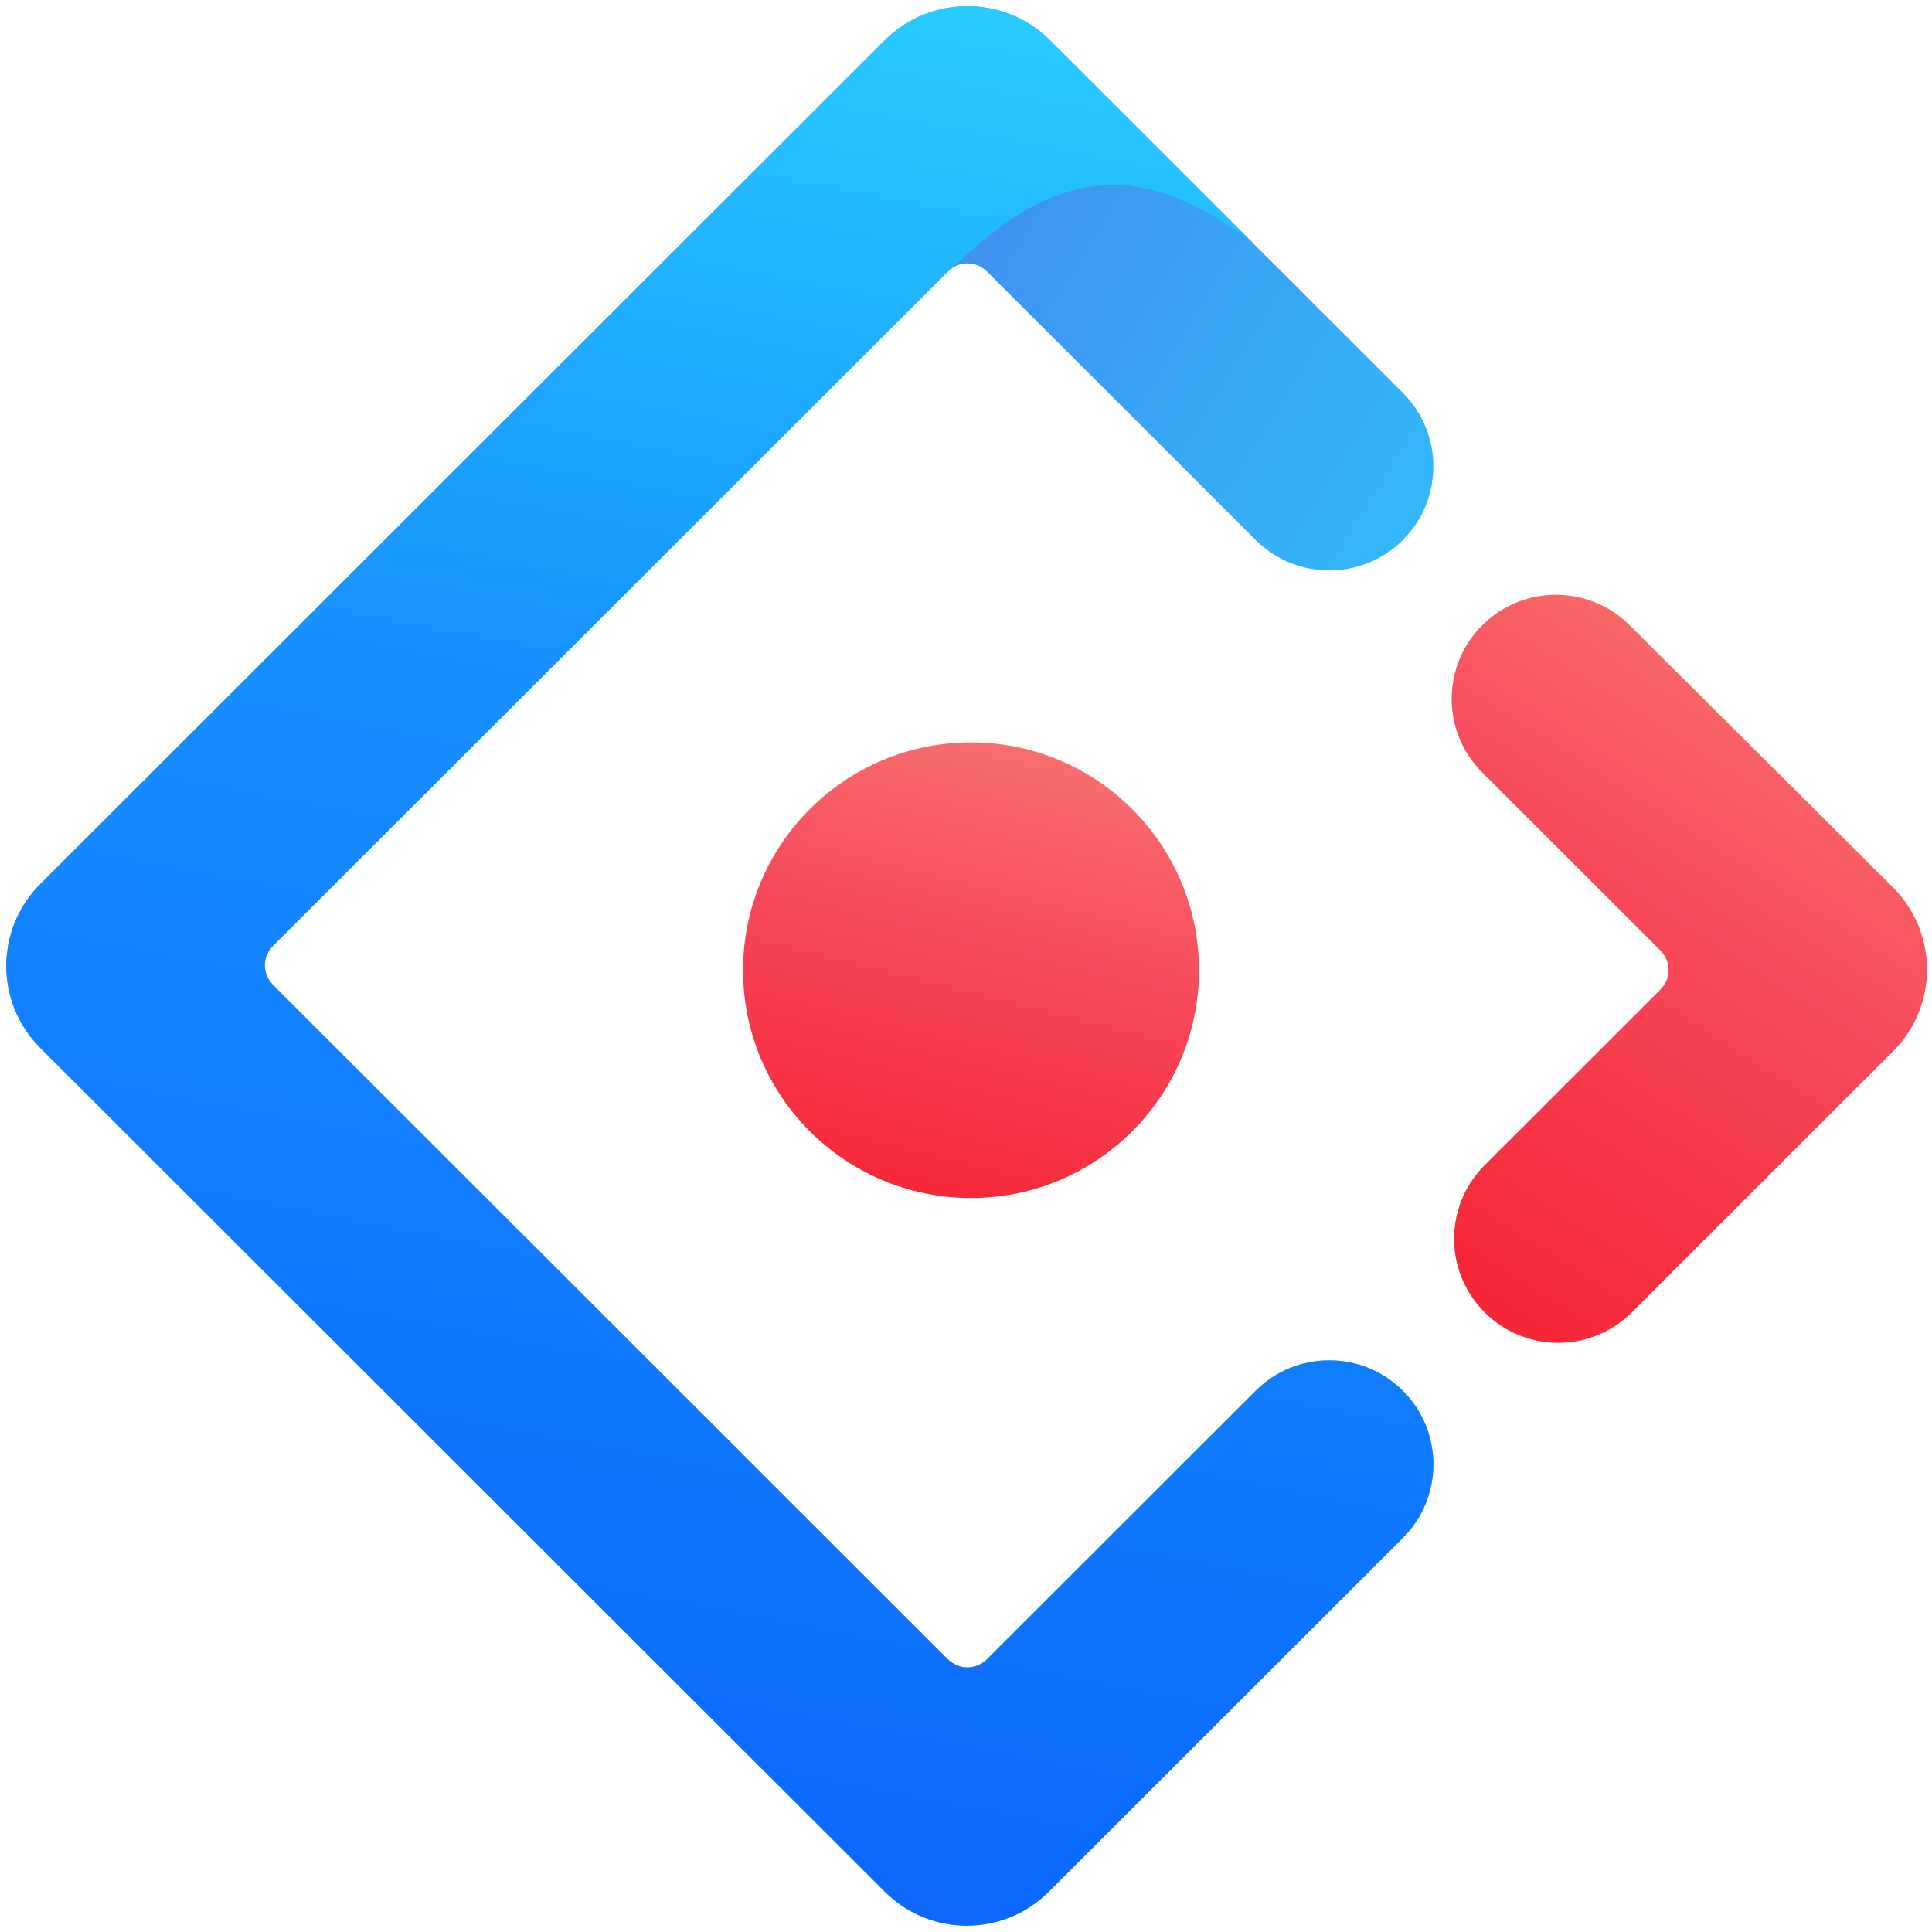
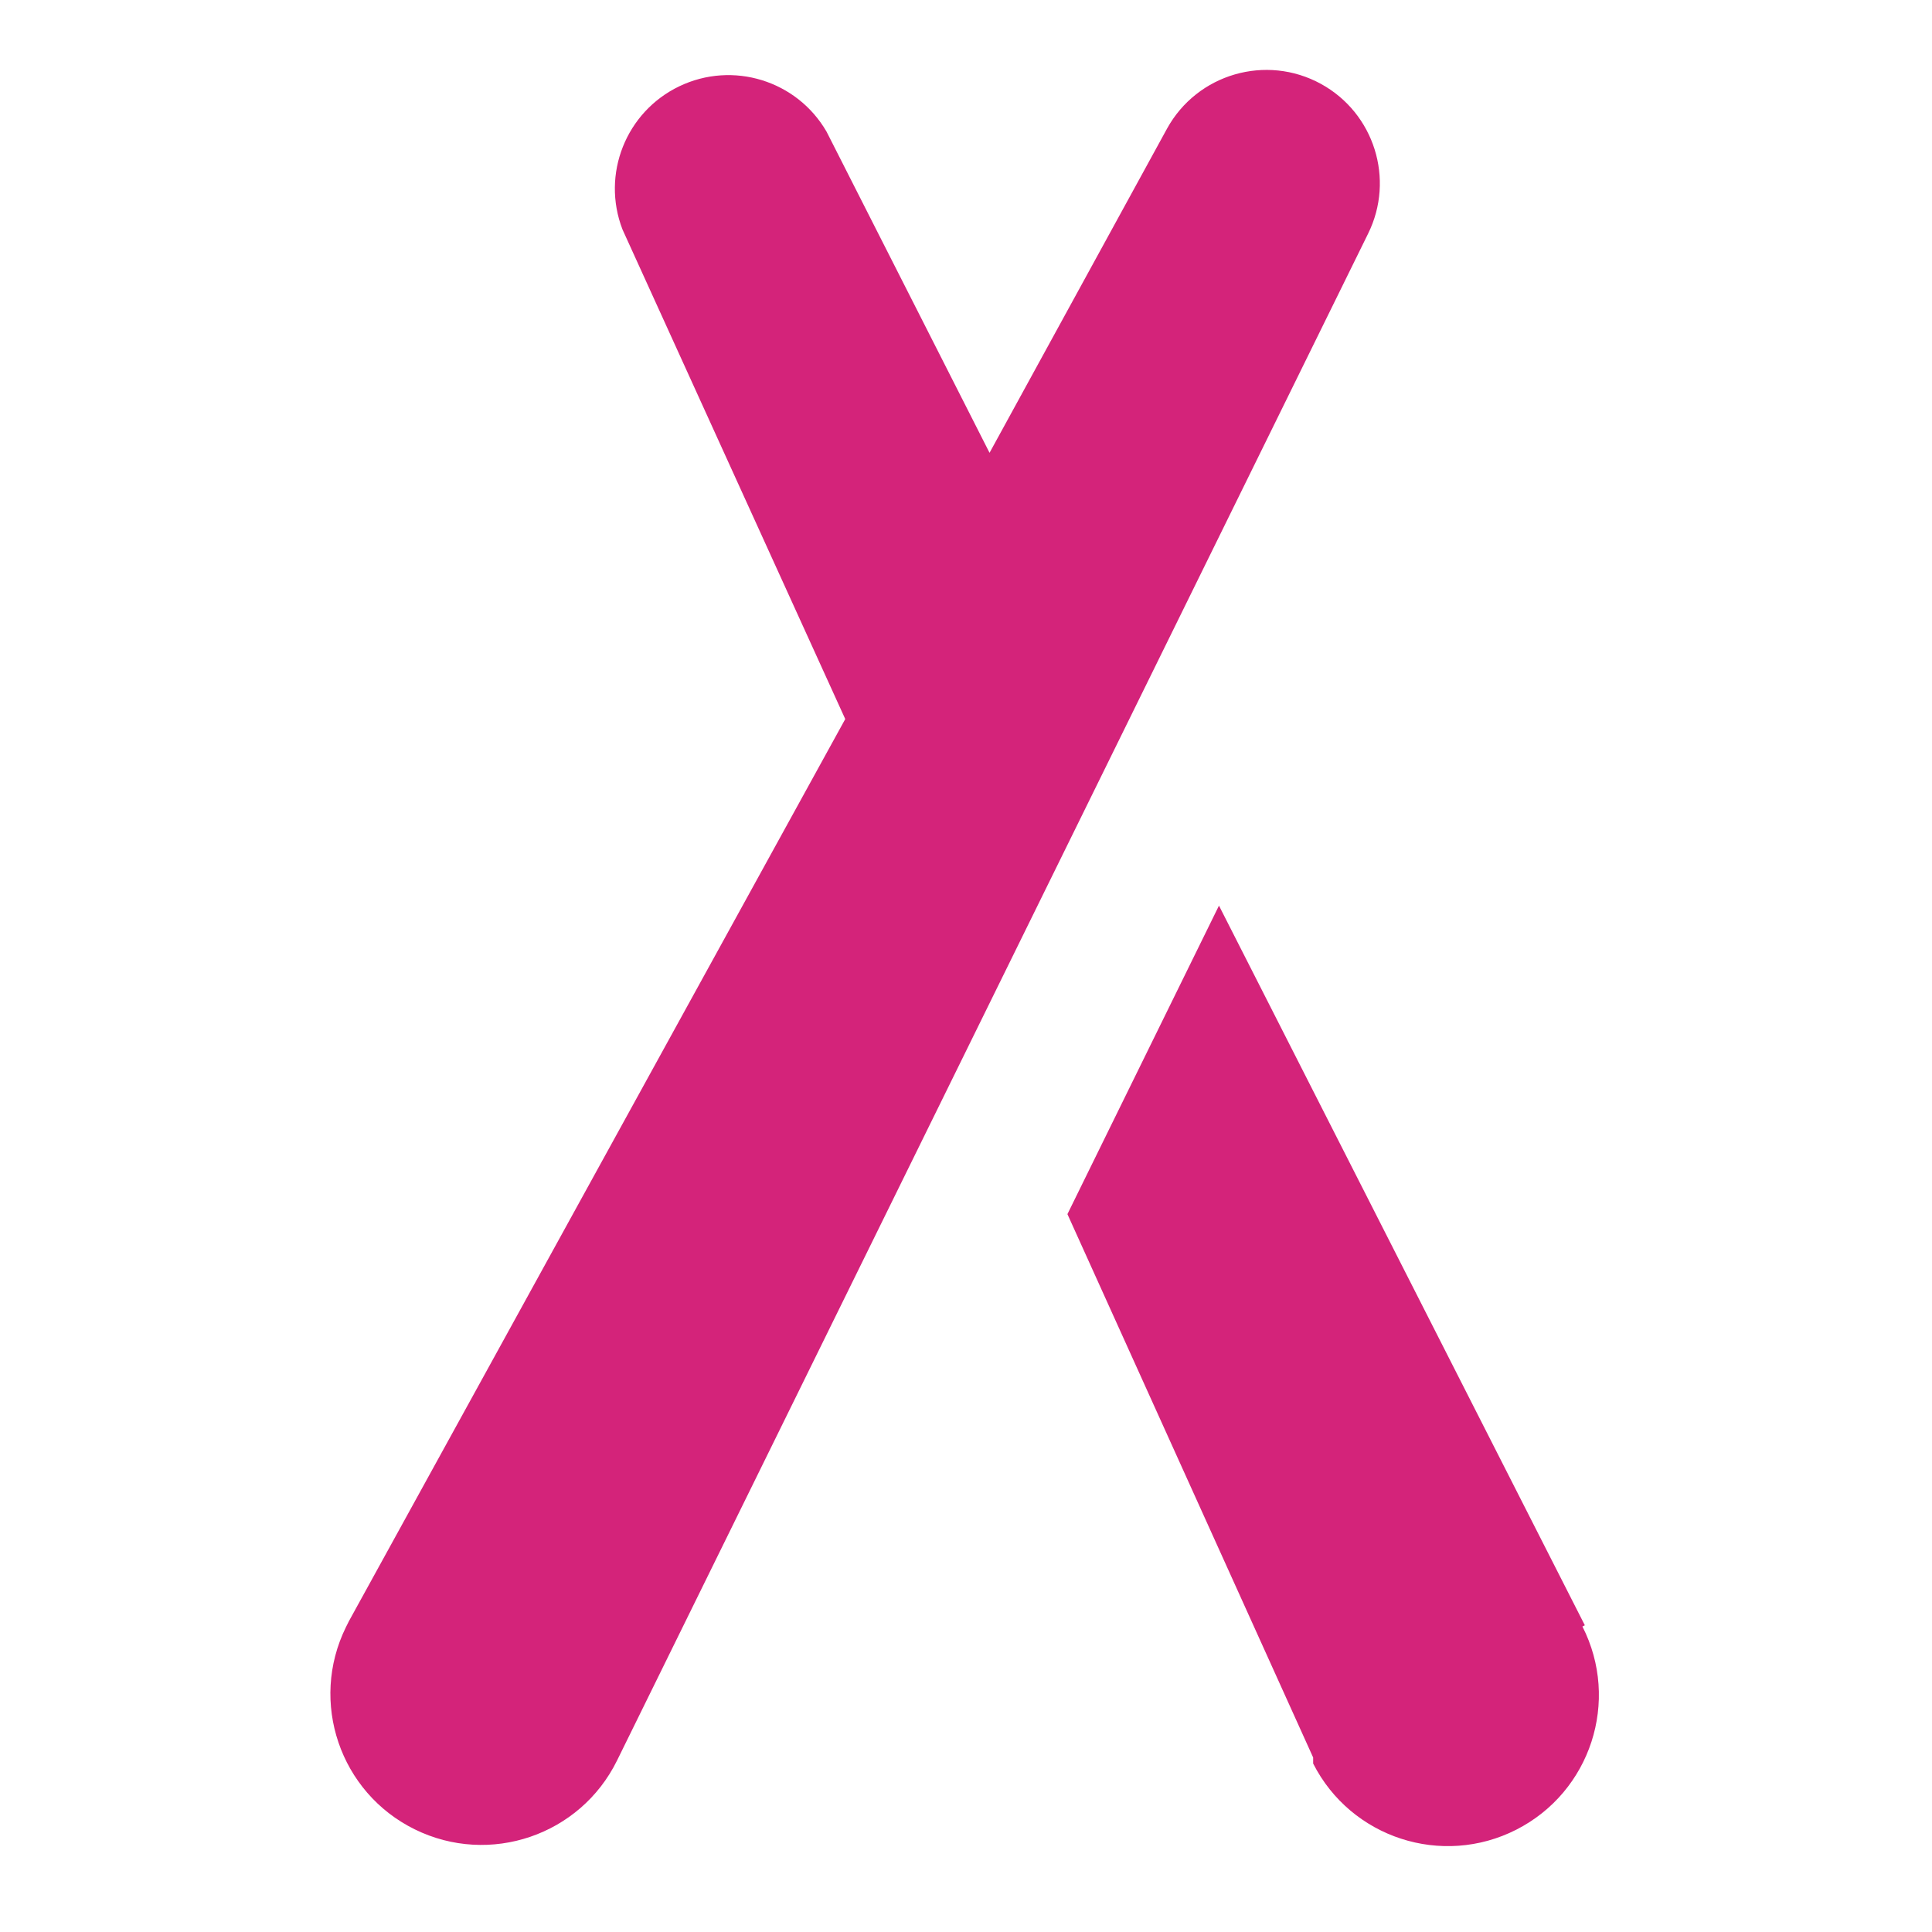
- <svg xmlns="http://www.w3.org/2000/svg" width="200" height="200" version="1.1" viewBox="0 0 200 200">
-   <defs>
-     <linearGradient id="linearGradient-1" x1="62.102%" x2="108.197%" y1="0%" y2="37.864%">
-       <stop offset="0%" stop-color="#4285EB" />
-       <stop offset="100%" stop-color="#2EC7FF" />
-     </linearGradient>
-     <linearGradient id="linearGradient-2" x1="69.644%" x2="54.043%" y1="0%" y2="108.457%">
-       <stop offset="0%" stop-color="#29CDFF" />
-       <stop offset="37.86%" stop-color="#148EFF" />
-       <stop offset="100%" stop-color="#0A60FF" />
-     </linearGradient>
-     <linearGradient id="linearGradient-3" x1="69.691%" x2="16.723%" y1="-12.974%" y2="117.391%">
-       <stop offset="0%" stop-color="#FA816E" />
-       <stop offset="41.473%" stop-color="#F74A5C" />
-       <stop offset="100%" stop-color="#F51D2C" />
-     </linearGradient>
-     <linearGradient id="linearGradient-4" x1="68.128%" x2="30.44%" y1="-35.691%" y2="114.943%">
-       <stop offset="0%" stop-color="#FA8E7D" />
-       <stop offset="51.264%" stop-color="#F74A5C" />
-       <stop offset="100%" stop-color="#F51D2C" />
-     </linearGradient>
-   </defs>
-   <g id="Page-1" fill="none" fill-rule="evenodd" stroke="none" stroke-width="1">
-     <g id="logo" transform="translate(-20, -20)">
-       <g id="Group-28-Copy-5" transform="translate(20, 20)">
-         <g id="Group-27-Copy-3">
-           <g id="Group-25" fill-rule="nonzero">
-             <g id="2">
-               <path id="Shape" fill="url(#linearGradient-1)" d="M91.588,4.177 L4.18,91.513 C-0.519,96.208 -0.519,103.792 4.18,108.487 L91.588,195.823 C96.287,200.519 103.877,200.519 108.577,195.823 L145.225,159.205 C149.434,155 149.434,148.182 145.225,143.977 C141.017,139.772 134.194,139.772 129.985,143.977 L102.202,171.737 C101.032,172.906 99.257,172.906 98.088,171.737 L28.286,101.993 C27.116,100.824 27.116,99.051 28.286,97.882 L98.088,28.138 C99.257,26.969 101.032,26.969 102.202,28.138 L129.985,55.898 C134.194,60.103 141.017,60.103 145.225,55.898 C149.434,51.693 149.434,44.876 145.225,40.671 L108.581,4.056 C103.862,-0.538 96.269,-0.501 91.588,4.177 Z" />
-               <path id="Shape" fill="url(#linearGradient-2)" d="M91.588,4.177 L4.18,91.513 C-0.519,96.208 -0.519,103.792 4.18,108.487 L91.588,195.823 C96.287,200.519 103.877,200.519 108.577,195.823 L145.225,159.205 C149.434,155 149.434,148.182 145.225,143.977 C141.017,139.772 134.194,139.772 129.985,143.977 L102.202,171.737 C101.032,172.906 99.257,172.906 98.088,171.737 L28.286,101.993 C27.116,100.824 27.116,99.051 28.286,97.882 L98.088,28.138 C101,25.627 105.752,20.542 112.73,19.352 C117.916,18.469 123.585,20.414 129.739,25.189 C125.625,21.078 118.572,14.034 108.581,4.056 C103.862,-0.538 96.269,-0.501 91.588,4.177 Z" />
-             </g>
-             <path id="Shape" fill="url(#linearGradient-3)" d="M153.686,135.855 C157.894,140.06 164.717,140.06 168.926,135.855 L195.96,108.843 C200.659,104.147 200.659,96.564 195.961,91.869 L168.691,64.718 C164.472,60.518 157.647,60.524 153.436,64.732 C149.227,68.937 149.227,75.754 153.436,79.959 L171.854,98.362 C173.024,99.531 173.024,101.305 171.854,102.473 L153.686,120.627 C149.477,124.832 149.477,131.65 153.686,135.855 Z" />
-           </g>
-           <ellipse id="Combined-Shape" cx="100.519" cy="100.437" fill="url(#linearGradient-4)" rx="23.6" ry="23.581" />
-         </g>
-       </g>
-     </g>
-   </g>
+ <svg xmlns="http://www.w3.org/2000/svg" t="1672135717472" class="icon" viewBox="0 0 1024 1024" version="1.1" p-id="3628" width="200" height="200">
+   <path d="M840 861.44L646.08 480l-80.32 163.52 130.24 288v3.2a80 80 0 0 0 142.72-72.64zM700.16 44.48a60.16 60.16 0 0 0-81.6 23.68L524.48 240l-86.4-170.24a60.16 60.16 0 0 0-108.16 51.84L448 381.12 184.96 859.2l-1.6 3.2a80 80 0 1 0 143.68 70.72L725.12 123.84a60.16 60.16 0 0 0-24.96-79.36z" fill="#d4237a" p-id="3629" />
</svg>
